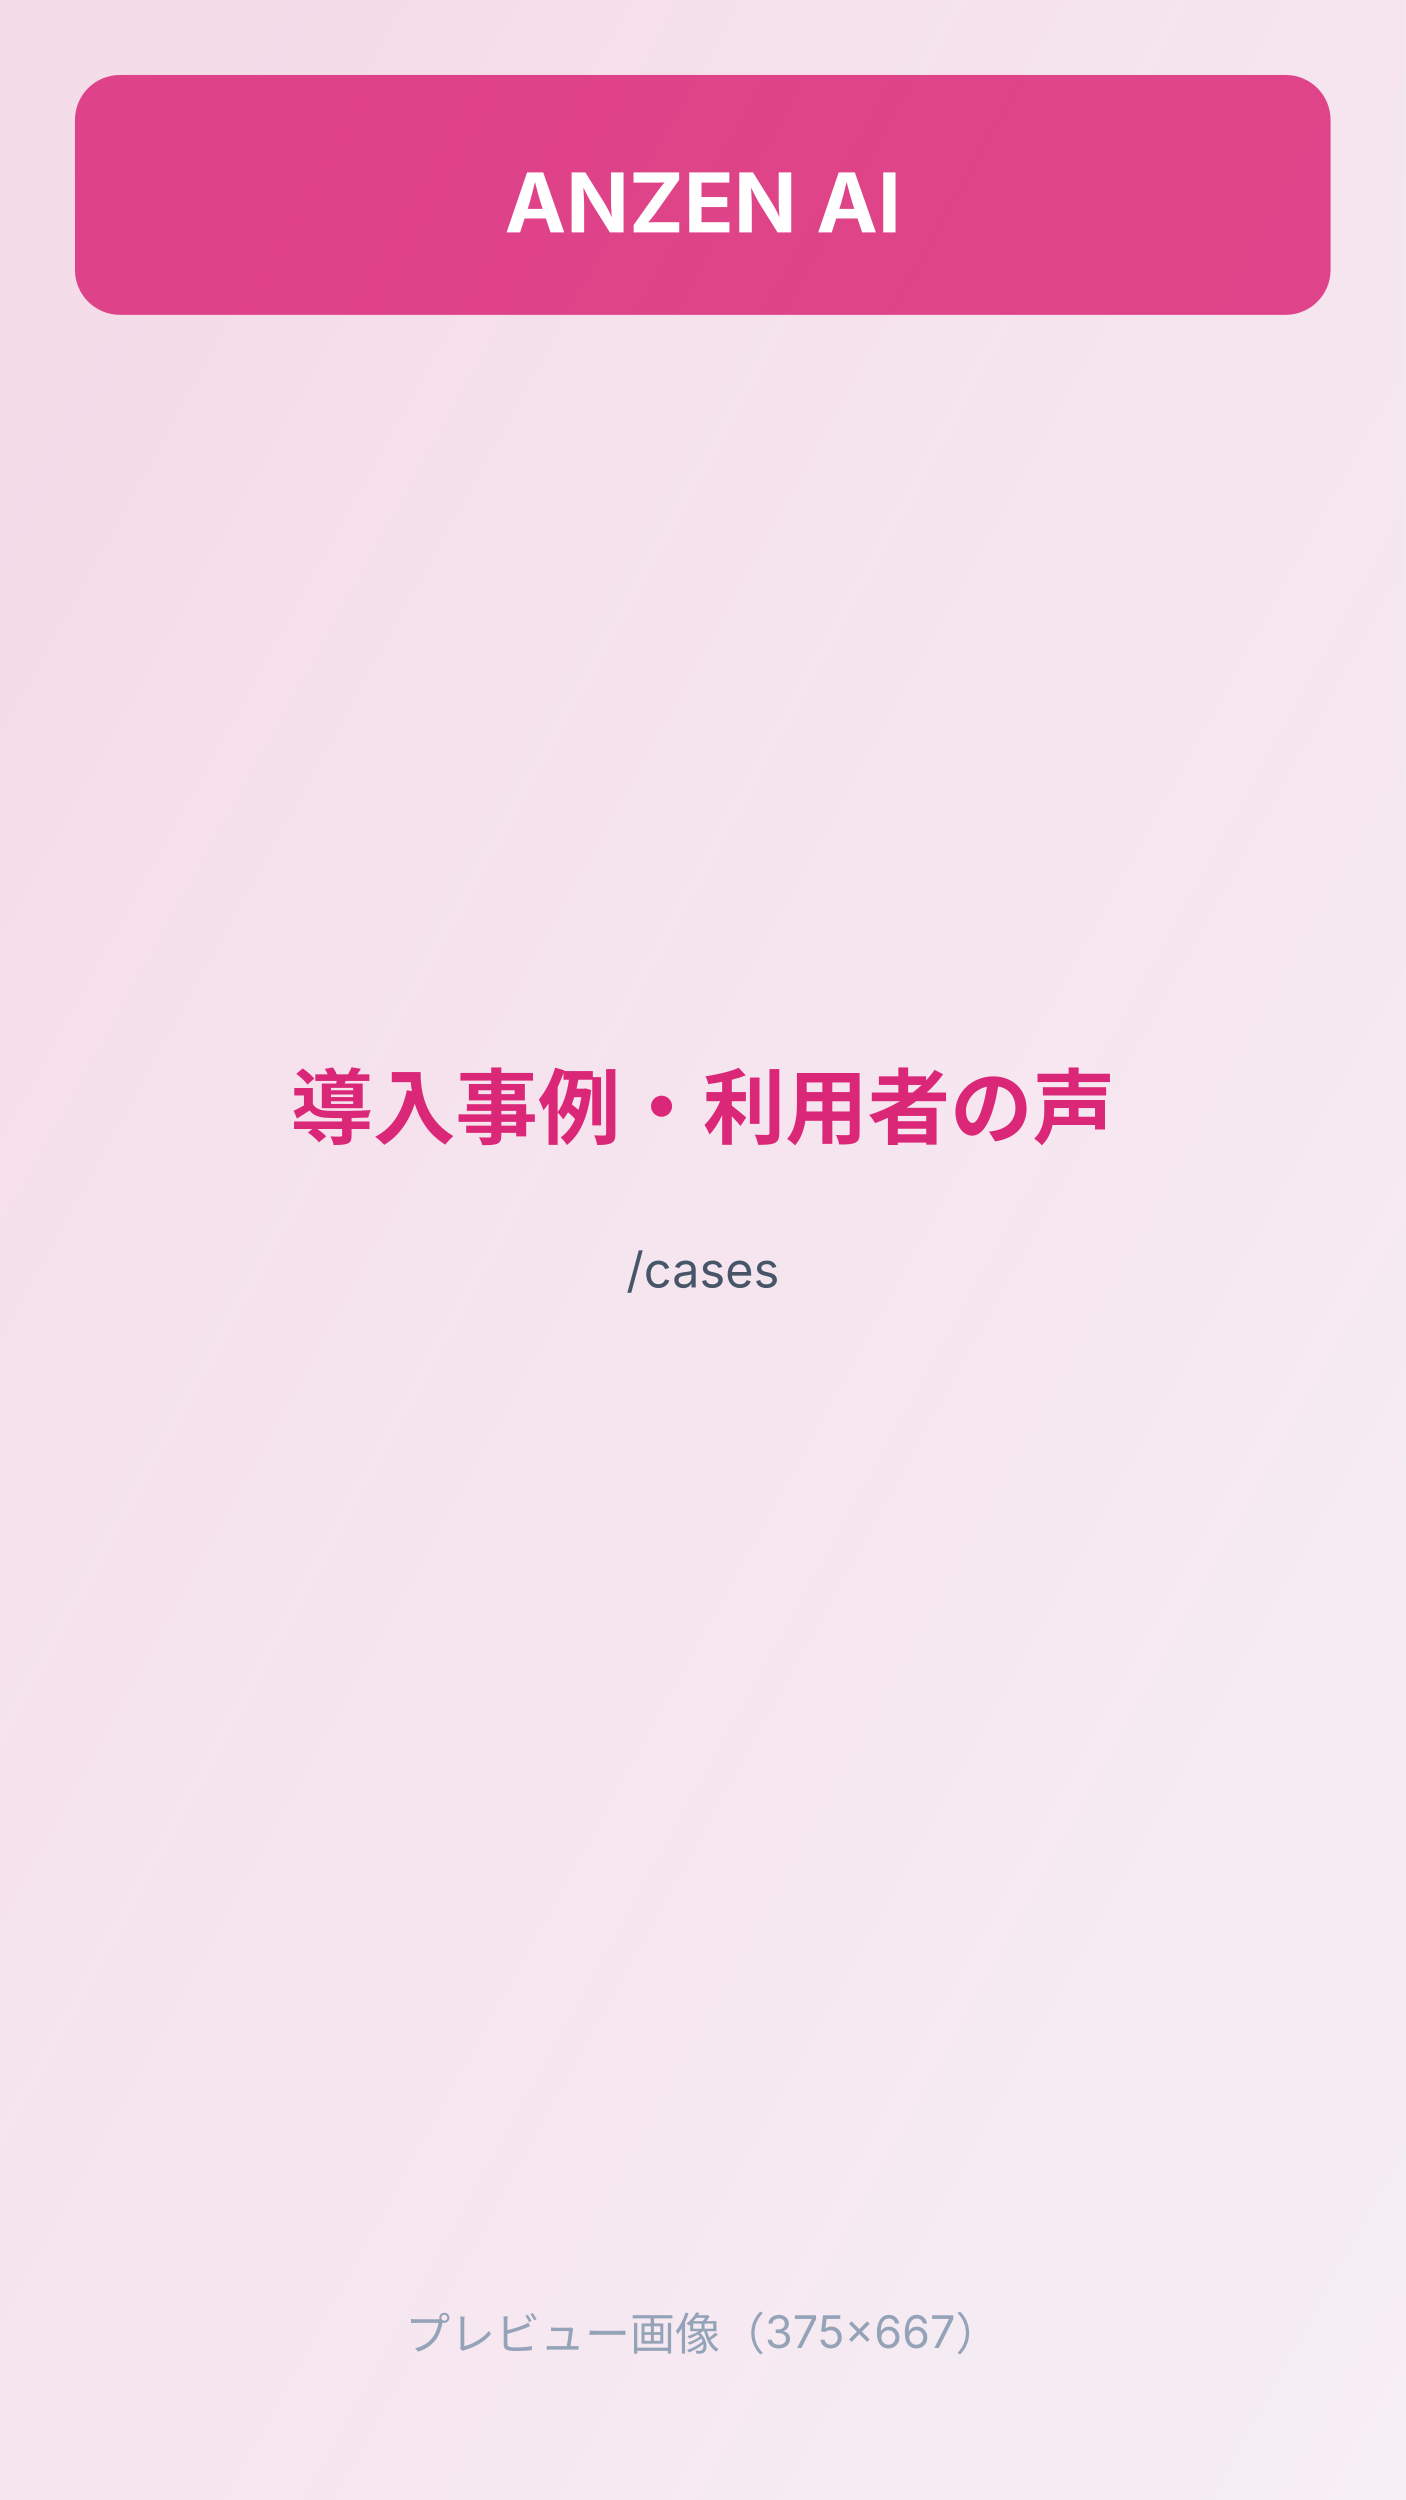
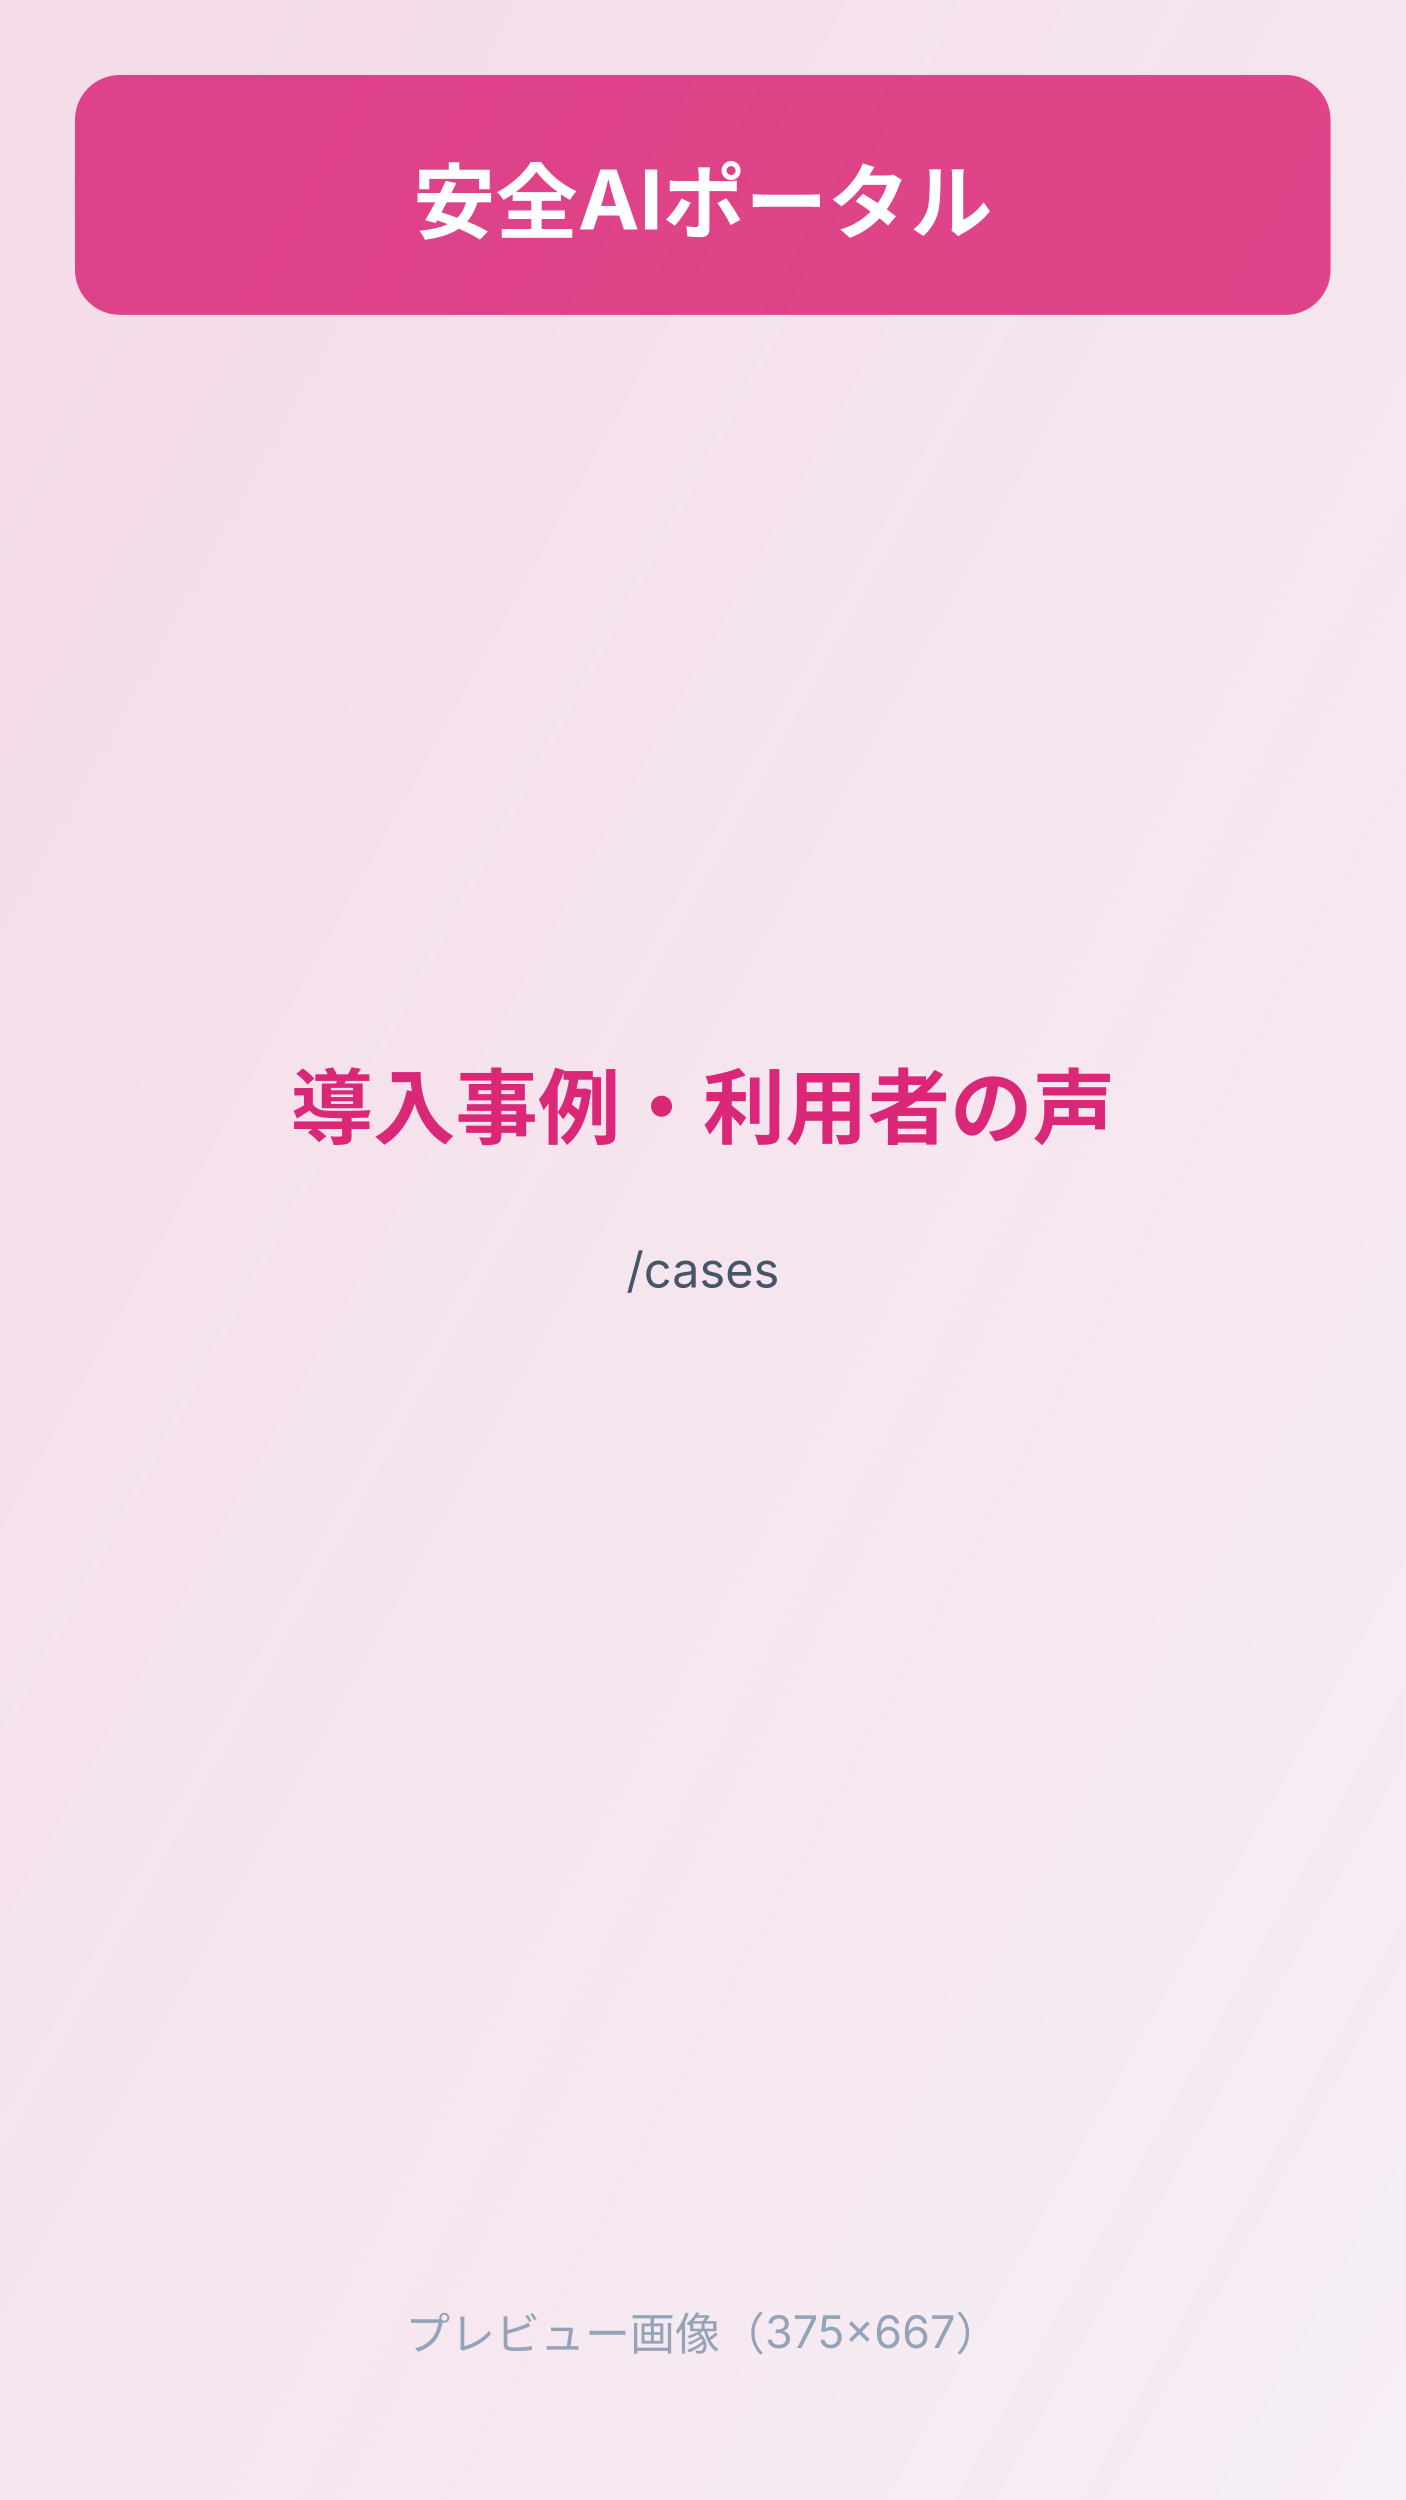
<svg xmlns="http://www.w3.org/2000/svg" width="375" height="667" viewBox="0 0 375 667">
  <defs>
    <linearGradient id="gcommunity-cases" x1="0%" y1="0%" x2="100%" y2="100%">
      <stop offset="0%" stop-color="#db2777" stop-opacity="0.15" />
      <stop offset="100%" stop-color="#db2777" stop-opacity="0.05" />
    </linearGradient>
  </defs>
  <rect width="100%" height="100%" fill="#f8fafc" />
  <rect width="100%" height="100%" fill="url(#gcommunity-cases)" />
  <rect x="20" y="20" width="335" height="64" rx="12" fill="#db2777" opacity="0.85" />
-   <text x="187.5" y="62" font-family="-apple-system,BlinkMacSystemFont,'Segoe UI','Hiragino Sans',sans-serif" font-size="22" font-weight="700" fill="white" text-anchor="middle">ANZEN AI</text>
+   <text x="187.5" y="62" font-family="-apple-system,BlinkMacSystemFont,'Segoe UI','Hiragino Sans',sans-serif" font-size="22" font-weight="700" fill="white" text-anchor="middle">安全AIポータル</text>
  <text x="187.5" y="303.5" font-family="-apple-system,BlinkMacSystemFont,'Segoe UI','Hiragino Sans',sans-serif" font-size="22" font-weight="700" fill="#db2777" text-anchor="middle">導入事例・利用者の声</text>
  <text x="187.5" y="343.5" font-family="-apple-system,BlinkMacSystemFont,'Segoe UI','Hiragino Sans',sans-serif" font-size="13" fill="#475569" text-anchor="middle">/cases</text>
  <text x="187.5" y="627" font-family="-apple-system,BlinkMacSystemFont,'Segoe UI','Hiragino Sans',sans-serif" font-size="12" fill="#94a3b8" text-anchor="middle">プレビュー画像（375×667）</text>
</svg>
